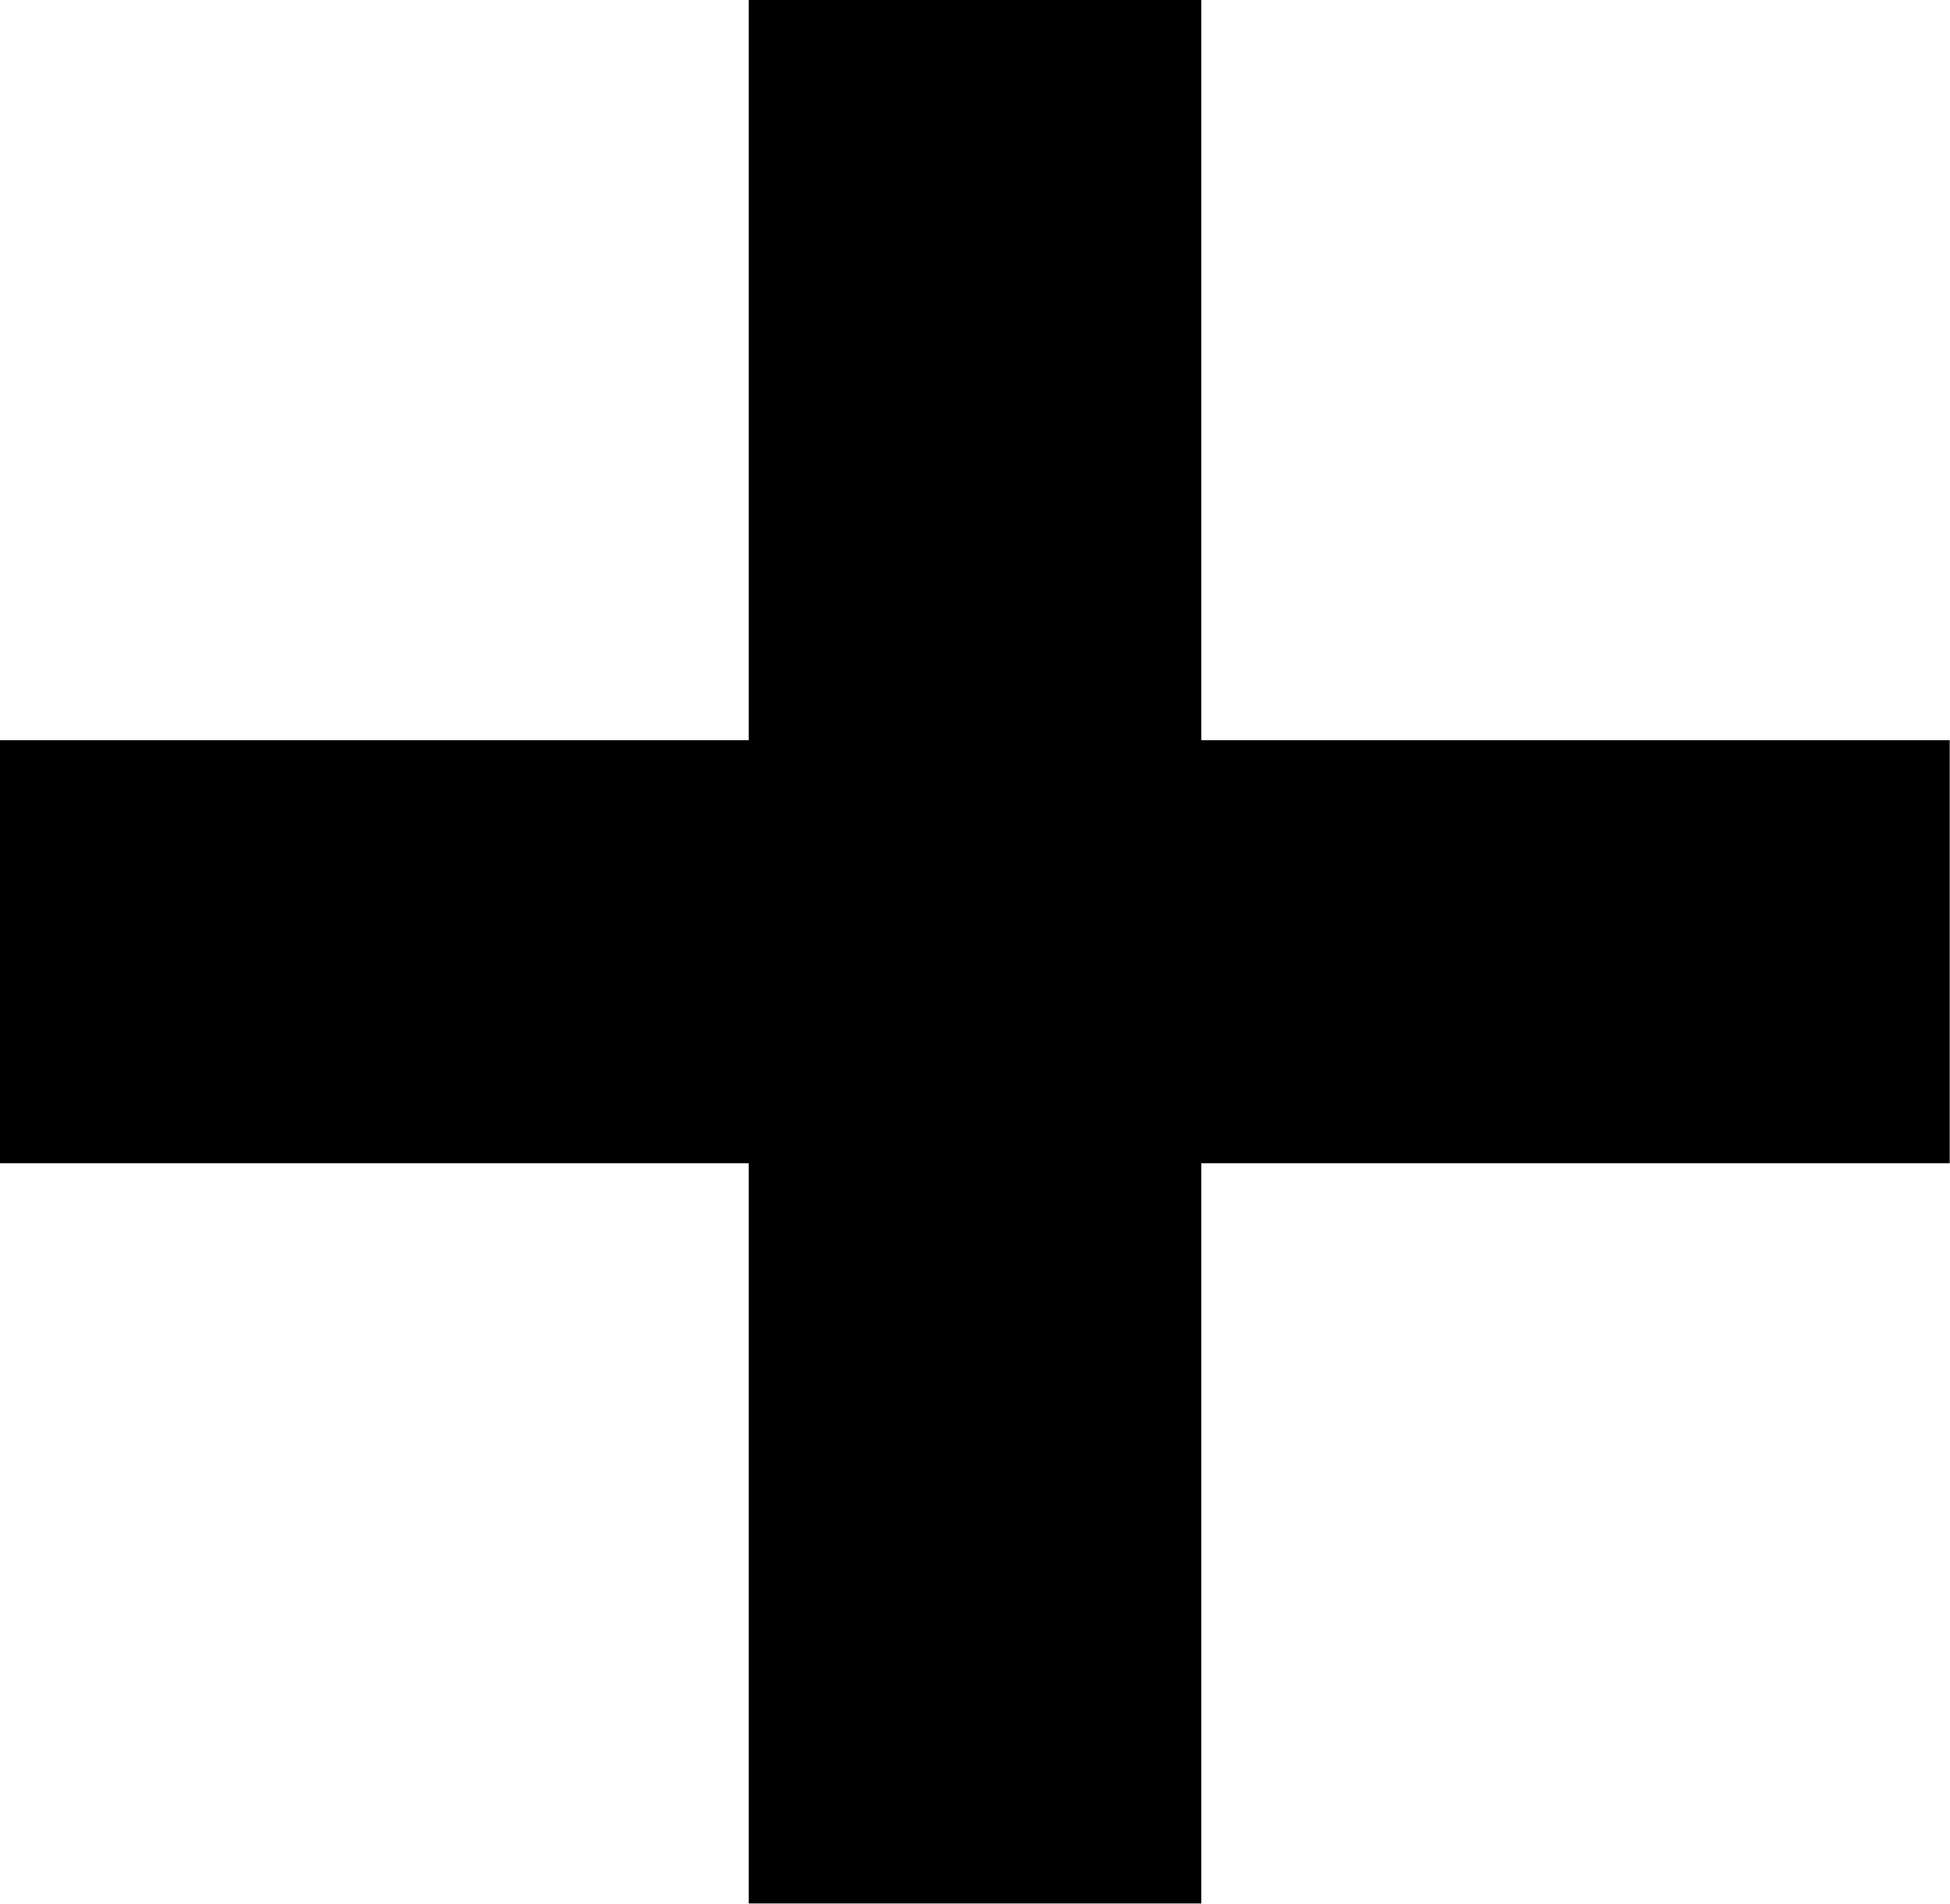
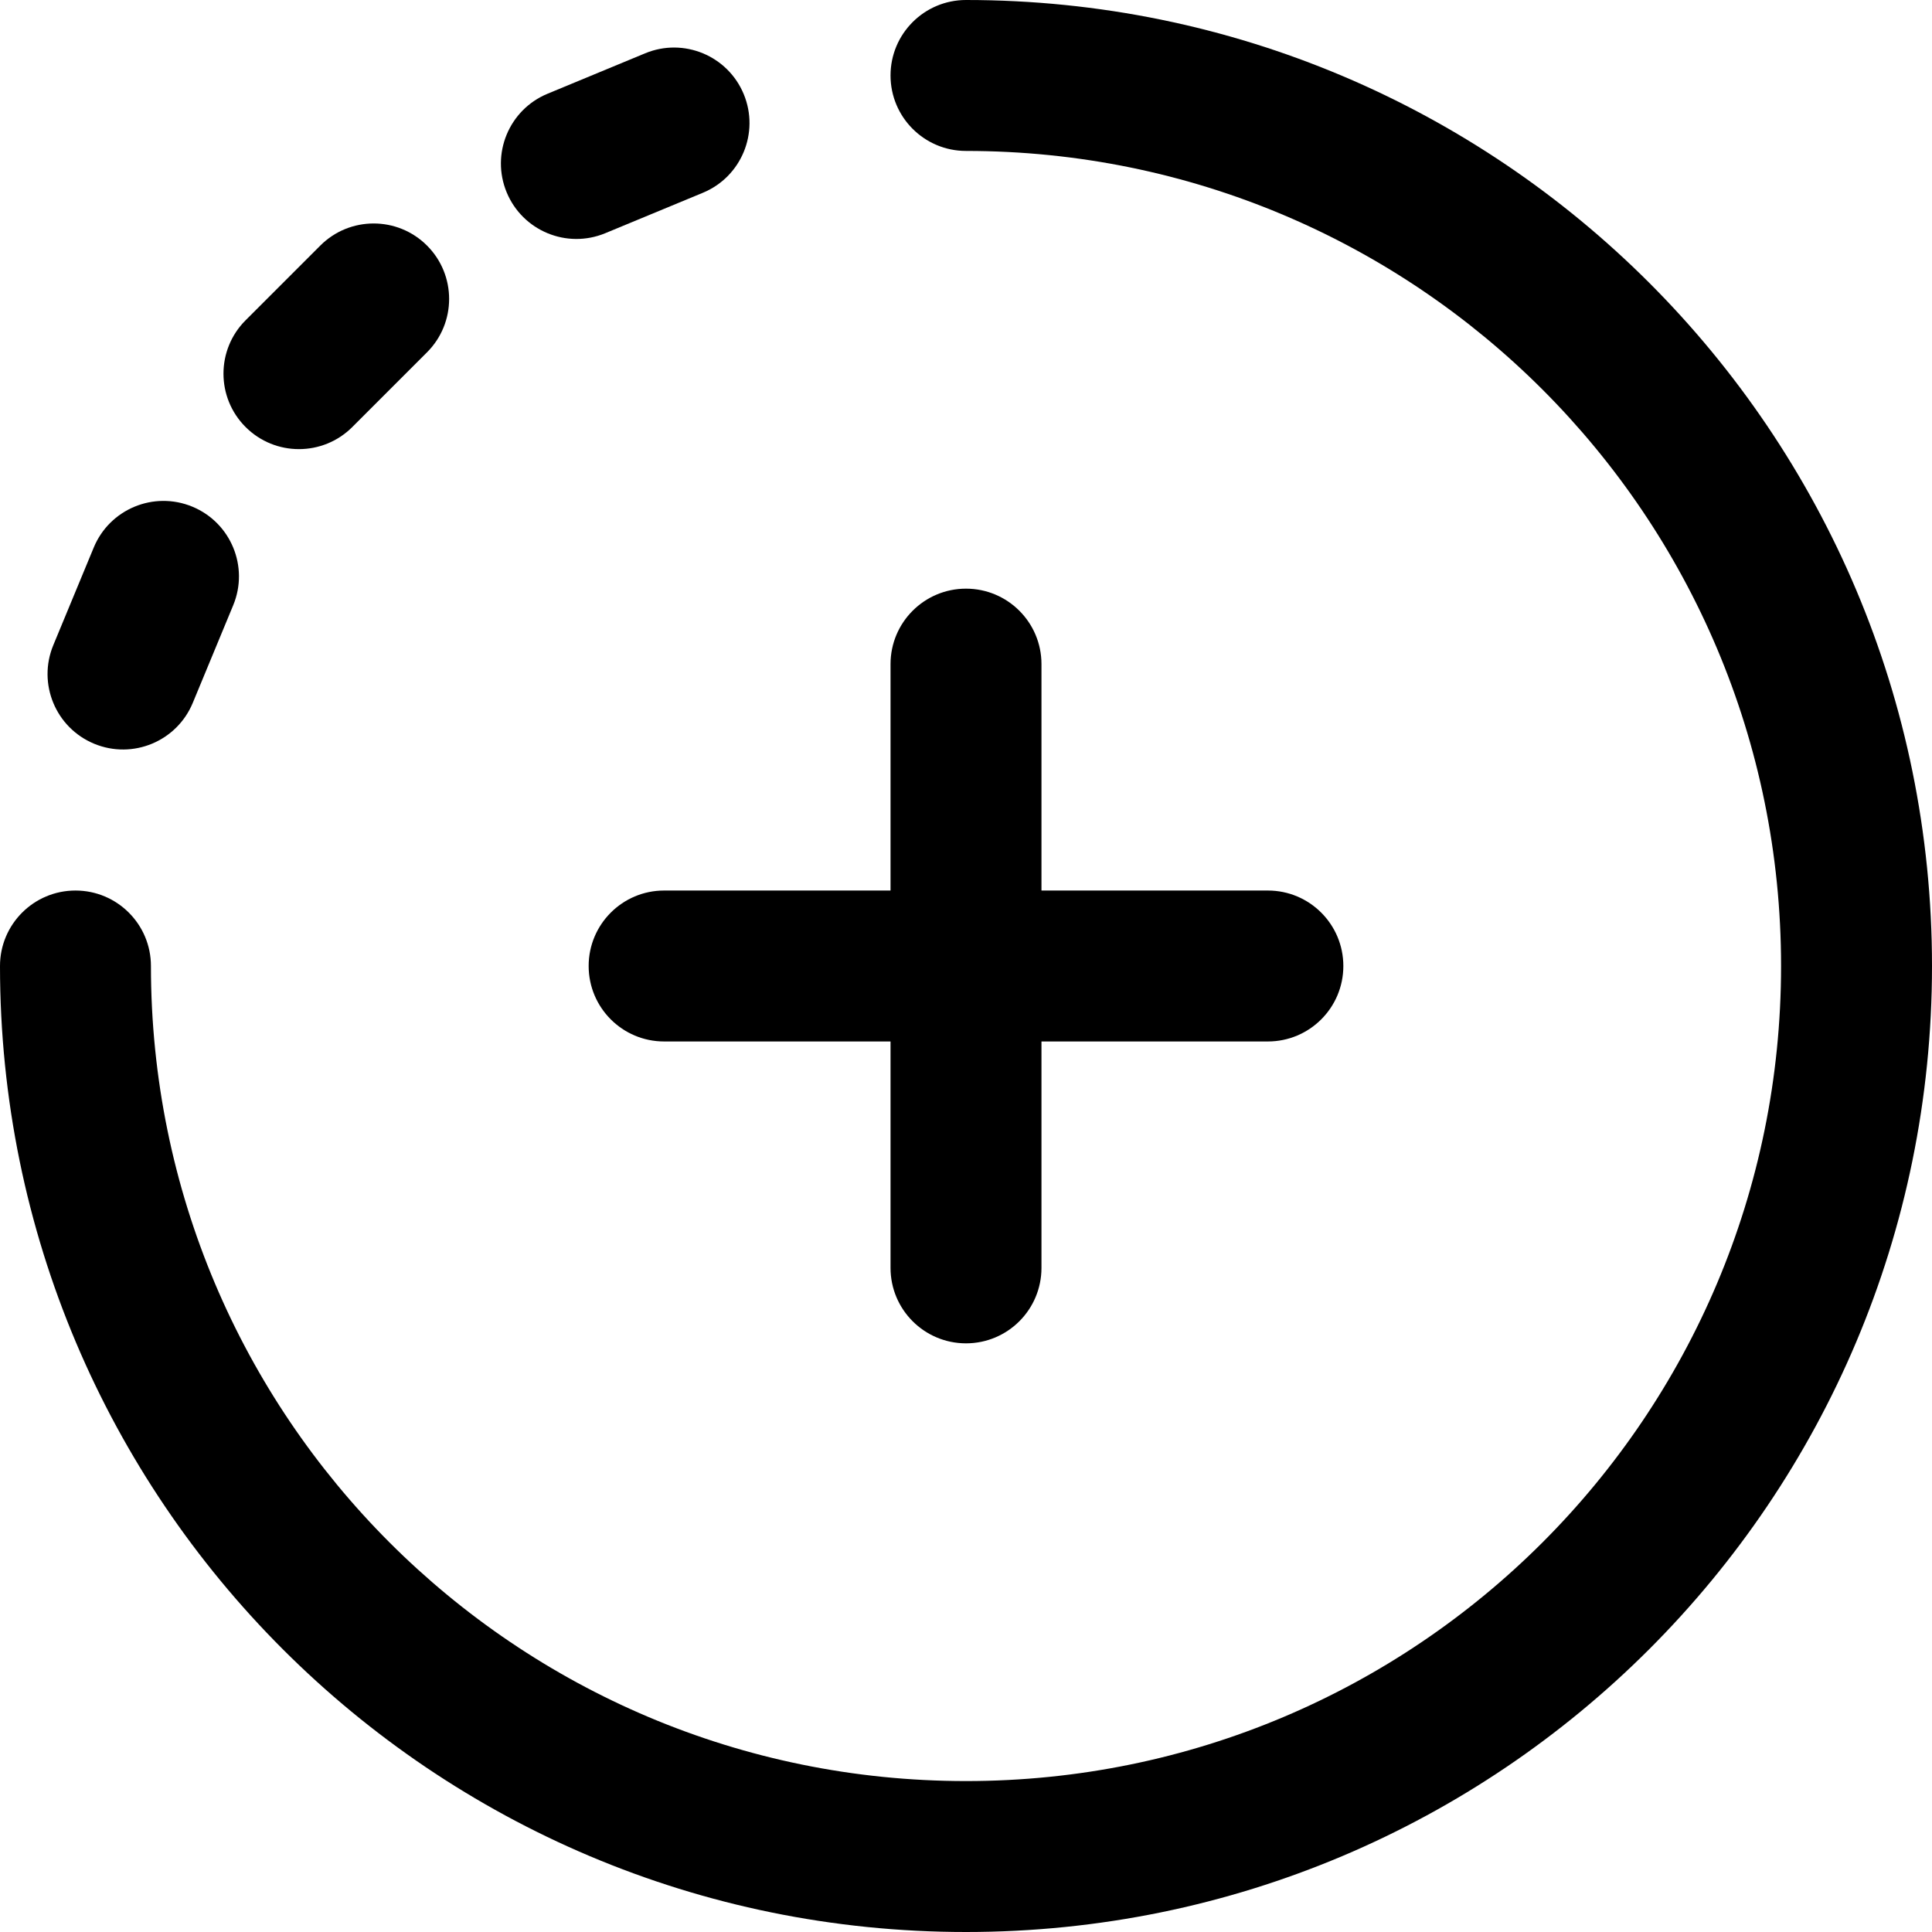
- <svg xmlns="http://www.w3.org/2000/svg" width="25.754" height="25.139" viewBox="0 0 25.754 25.139">
-   <path d="M29-13.387H19.116v9.776H13.138v-9.776H3.25v-5.587h9.888V-28.75h5.978v9.776H29Z" transform="translate(-3.25 28.75)" />
+ <svg xmlns="http://www.w3.org/2000/svg" version="1.1" id="Capa_1" x="0px" y="0px" viewBox="0 0 512 512" style="enable-background:new 0 0 512 512;" xml:space="preserve">
+   <g>
+     <g>
+       <g>
+         <path d="M156,256c0,11.046,8.954,20,20,20h60v60c0,11.046,8.954,20,20,20s20-8.954,20-20v-60h60c11.046,0,20-8.954,20-20     c0-11.046-8.954-20-20-20h-60v-60c0-11.046-8.954-20-20-20s-20,8.954-20,20v60h-60C164.954,236,156,244.954,156,256z" />
+         <path d="M160.406,61.8l25.869-10.716c10.204-4.228,15.051-15.927,10.823-26.132c-4.228-10.205-15.926-15.054-26.132-10.823     l-25.869,10.716c-10.204,4.228-15.051,15.927-10.823,26.132C138.488,61.148,150.168,66.038,160.406,61.8z" />
+         <path d="M256,0c-11.046,0-20,8.954-20,20s8.954,20,20,20c119.378,0,216,96.608,216,216c0,119.378-96.608,216-216,216     c-119.378,0-216-96.608-216-216c0-11.046-8.954-20-20-20s-20,8.954-20,20c0,141.483,114.497,256,256,256     c141.483,0,256-114.497,256-256C512,114.517,397.503,0,256,0z" />
+         <path d="M93.366,113.165l19.799-19.799c7.811-7.811,7.811-20.475,0-28.285c-7.811-7.81-20.475-7.811-28.285,0L65.081,84.88     c-7.811,7.811-7.811,20.475,0,28.285C72.89,120.974,85.555,120.976,93.366,113.165z" />
+         <path d="M24.952,197.099c10.227,4.236,21.914-0.642,26.132-10.823l10.716-25.87c4.228-10.205-0.619-21.904-10.823-26.132     c-10.207-4.227-21.904,0.619-26.132,10.823l-10.716,25.869C9.901,181.172,14.748,192.871,24.952,197.099z" />
+       </g>
+     </g>
+   </g>
+   <g>
+ </g>
+   <g>
+ </g>
+   <g>
+ </g>
+   <g>
+ </g>
+   <g>
+ </g>
+   <g>
+ </g>
+   <g>
+ </g>
+   <g>
+ </g>
+   <g>
+ </g>
+   <g>
+ </g>
+   <g>
+ </g>
+   <g>
+ </g>
+   <g>
+ </g>
+   <g>
+ </g>
+   <g>
+ </g>
</svg>
